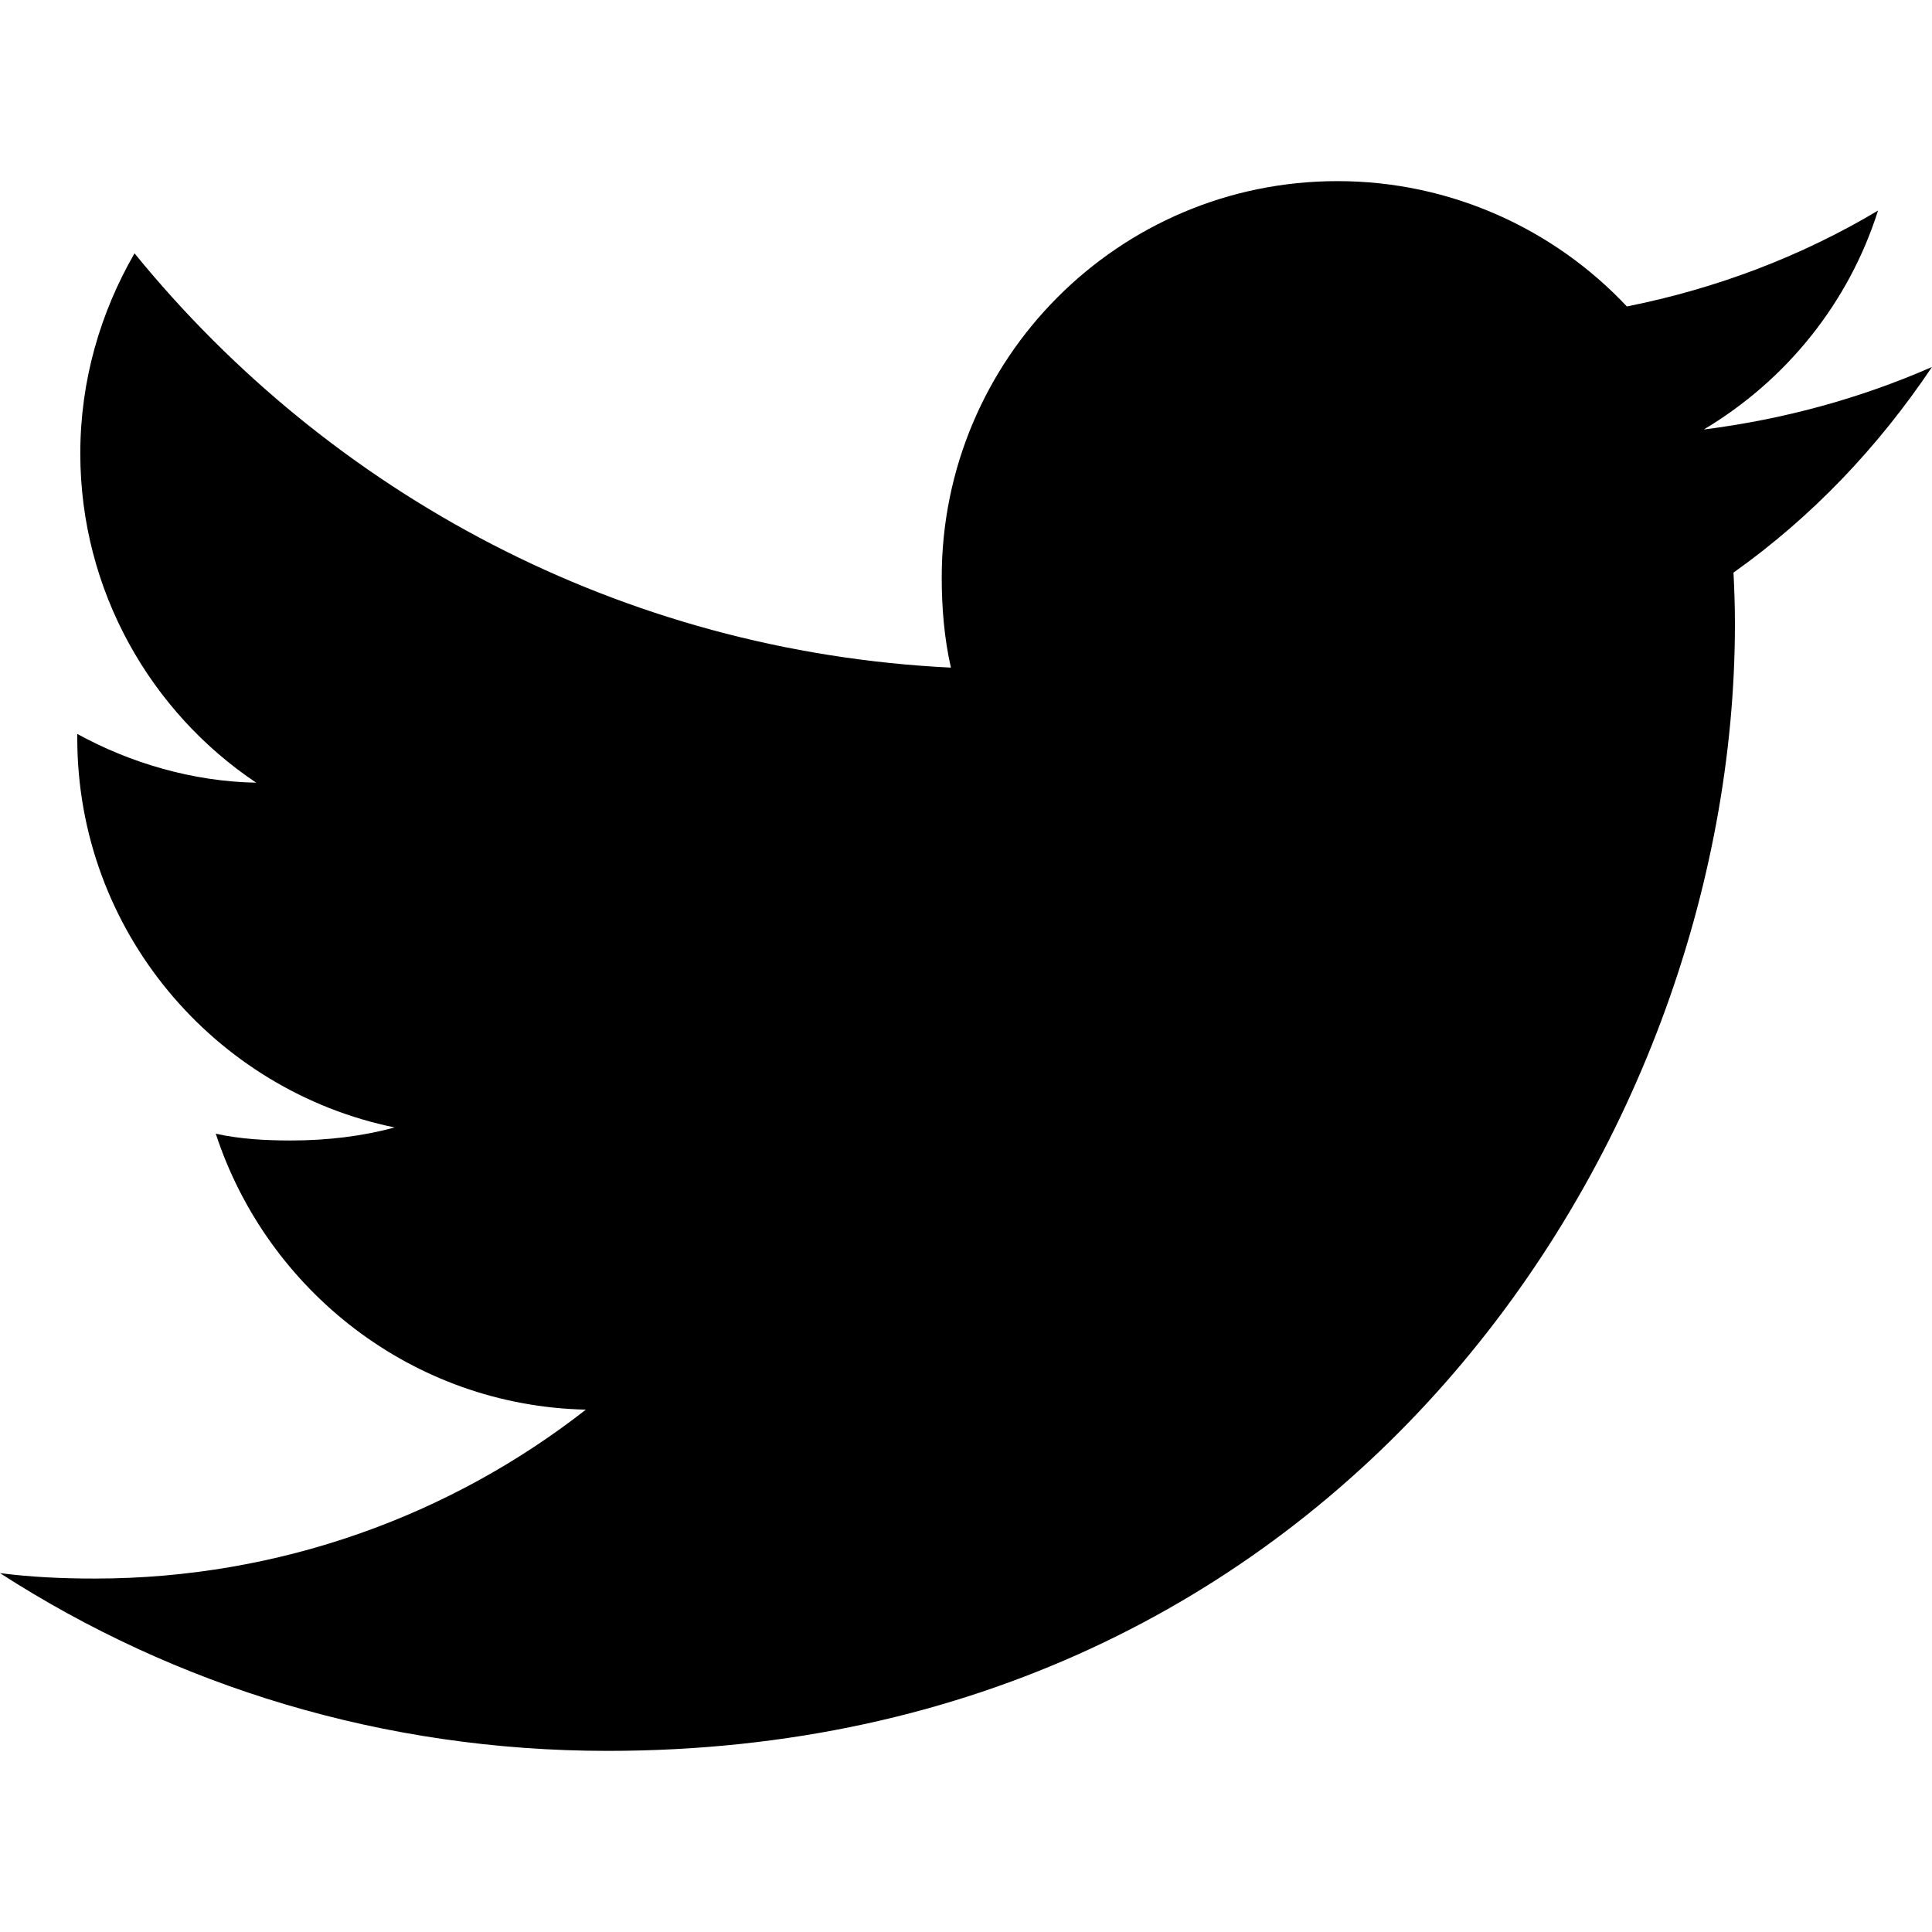
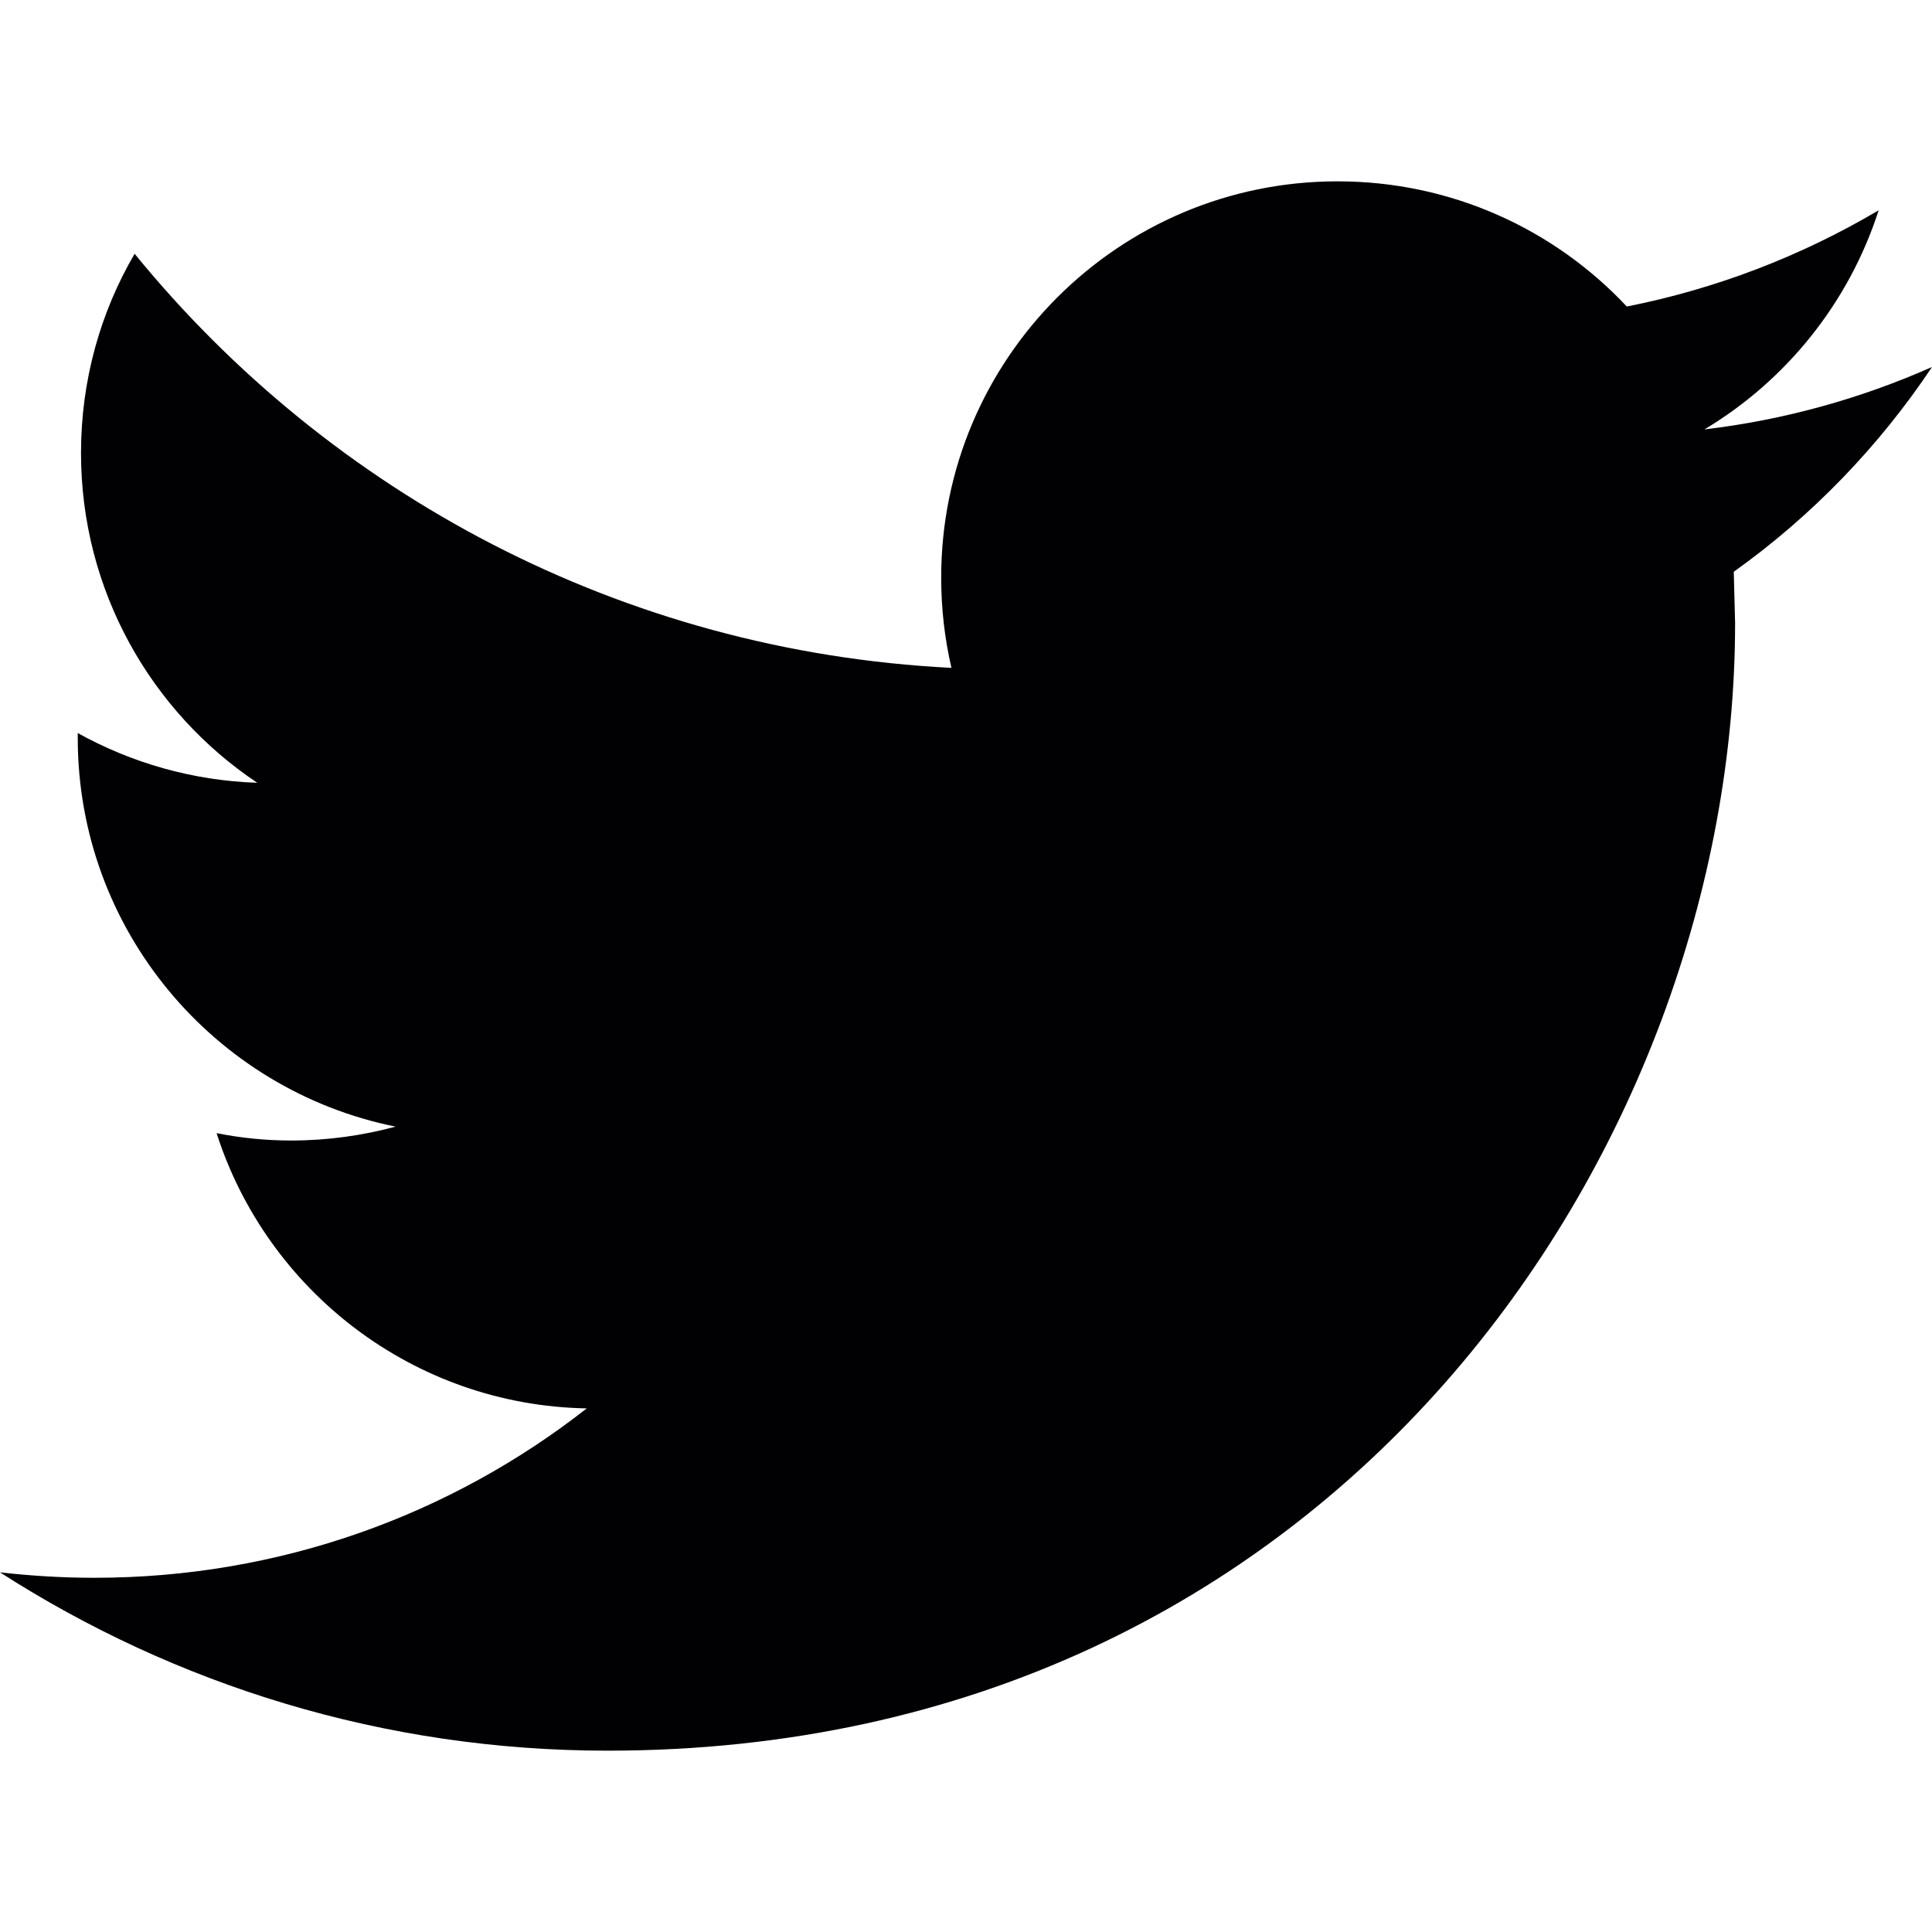
- <svg xmlns="http://www.w3.org/2000/svg" version="1.1" id="Capa_1" x="0px" y="0px" viewBox="0 0 512 512" style="enable-background:new 0 0 512 512;" xml:space="preserve">
+ <svg xmlns="http://www.w3.org/2000/svg" version="1.1" id="Capa_1" x="0px" y="0px" viewBox="0 0 612 612" style="enable-background:new 0 0 612 612;" xml:space="preserve">
  <g>
    <g>
-       <path d="M512,97.248c-19.04,8.352-39.328,13.888-60.48,16.576c21.76-12.992,38.368-33.408,46.176-58.016    c-20.288,12.096-42.688,20.64-66.56,25.408C411.872,60.704,384.416,48,354.464,48c-58.112,0-104.896,47.168-104.896,104.992    c0,8.32,0.704,16.32,2.432,23.936c-87.264-4.256-164.48-46.08-216.352-109.792c-9.056,15.712-14.368,33.696-14.368,53.056    c0,36.352,18.72,68.576,46.624,87.232c-16.864-0.32-33.408-5.216-47.424-12.928c0,0.32,0,0.736,0,1.152    c0,51.008,36.384,93.376,84.096,103.136c-8.544,2.336-17.856,3.456-27.52,3.456c-6.72,0-13.504-0.384-19.872-1.792    c13.6,41.568,52.192,72.128,98.08,73.12c-35.712,27.936-81.056,44.768-130.144,44.768c-8.608,0-16.864-0.384-25.12-1.44    C46.496,446.88,101.6,464,161.024,464c193.152,0,298.752-160,298.752-298.688c0-4.64-0.16-9.12-0.384-13.568    C480.224,136.96,497.728,118.496,512,97.248z" />
+       <path style="fill:#010002;" d="M612,116.258c-22.525,9.981-46.694,16.75-72.088,19.772c25.929-15.527,45.777-40.155,55.184-69.411    c-24.322,14.379-51.169,24.82-79.775,30.48c-22.907-24.437-55.49-39.658-91.63-39.658c-69.334,0-125.551,56.217-125.551,125.513    c0,9.828,1.109,19.427,3.251,28.606C197.065,206.32,104.556,156.337,42.641,80.386c-10.823,18.51-16.98,40.078-16.98,63.101    c0,43.559,22.181,81.993,55.835,104.479c-20.575-0.688-39.926-6.348-56.867-15.756v1.568c0,60.806,43.291,111.554,100.693,123.104    c-10.517,2.83-21.607,4.398-33.08,4.398c-8.107,0-15.947-0.803-23.634-2.333c15.985,49.907,62.336,86.199,117.253,87.194    c-42.947,33.654-97.099,53.655-155.916,53.655c-10.134,0-20.116-0.612-29.944-1.721c55.567,35.681,121.536,56.485,192.438,56.485    c230.948,0,357.188-191.291,357.188-357.188l-0.421-16.253C573.872,163.526,595.211,141.422,612,116.258z" />
    </g>
  </g>
  <g>
</g>
  <g>
</g>
  <g>
</g>
  <g>
</g>
  <g>
</g>
  <g>
</g>
  <g>
</g>
  <g>
</g>
  <g>
</g>
  <g>
</g>
  <g>
</g>
  <g>
</g>
  <g>
</g>
  <g>
</g>
  <g>
</g>
</svg>
